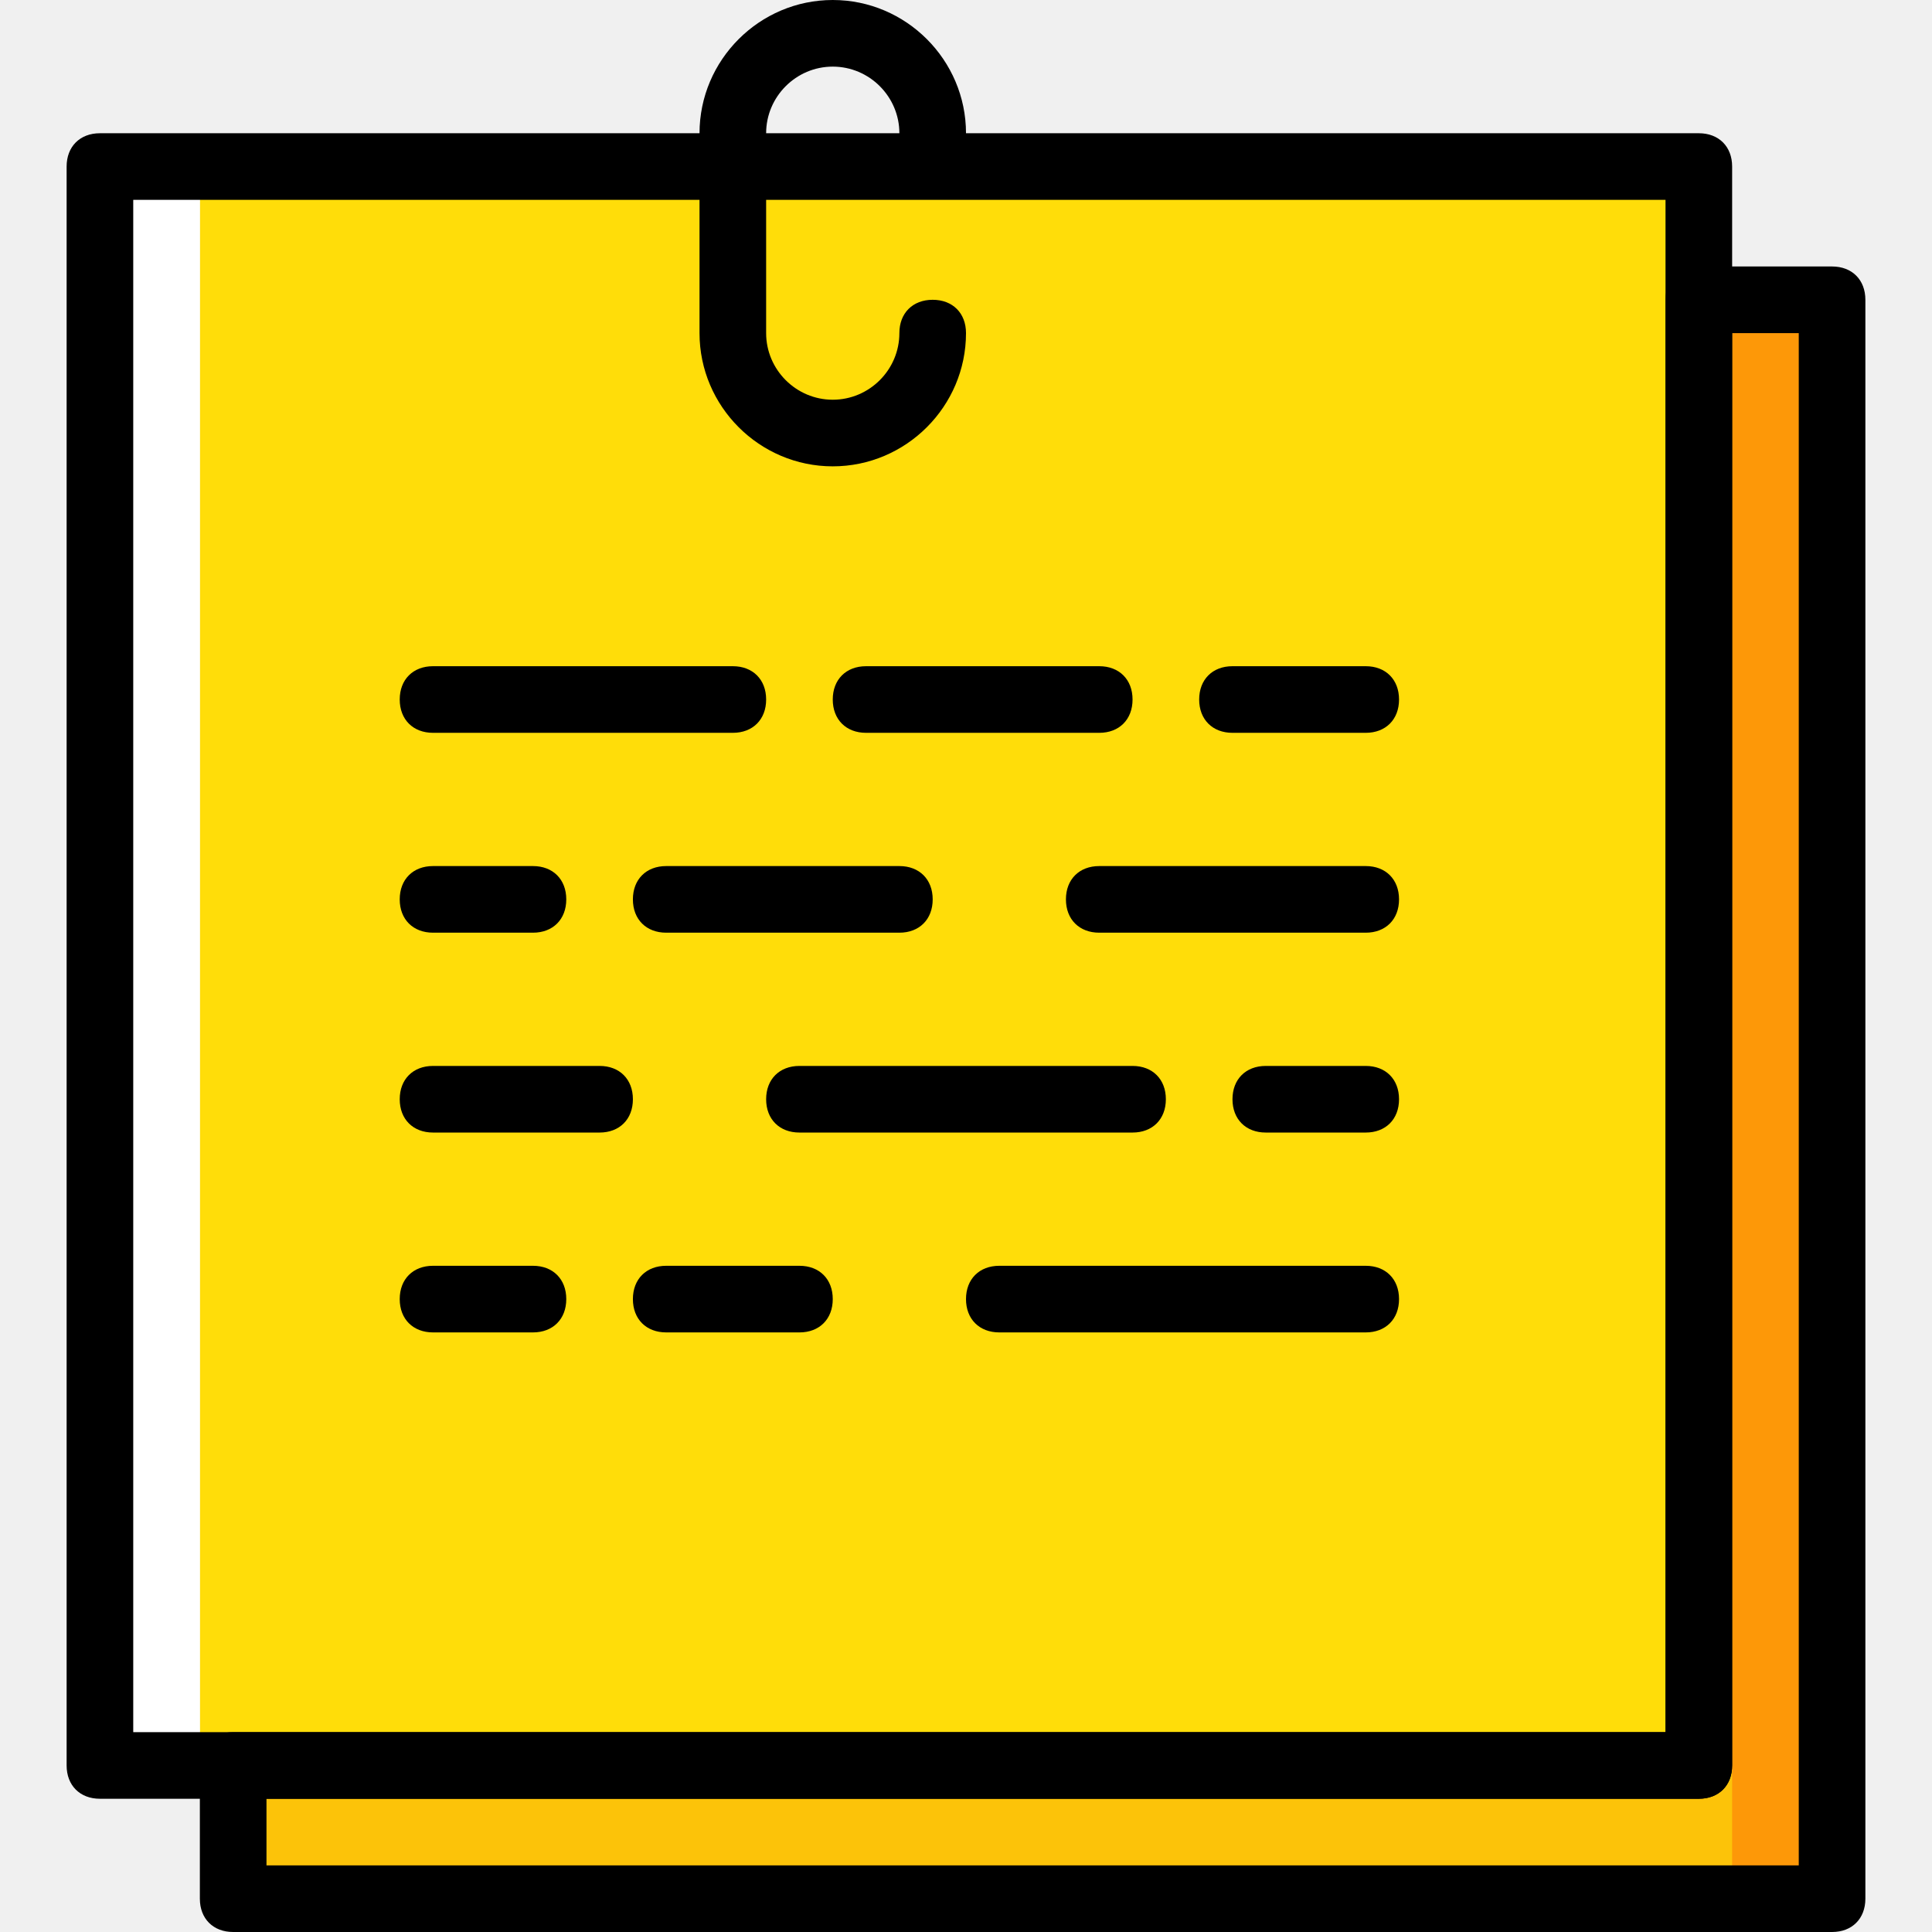
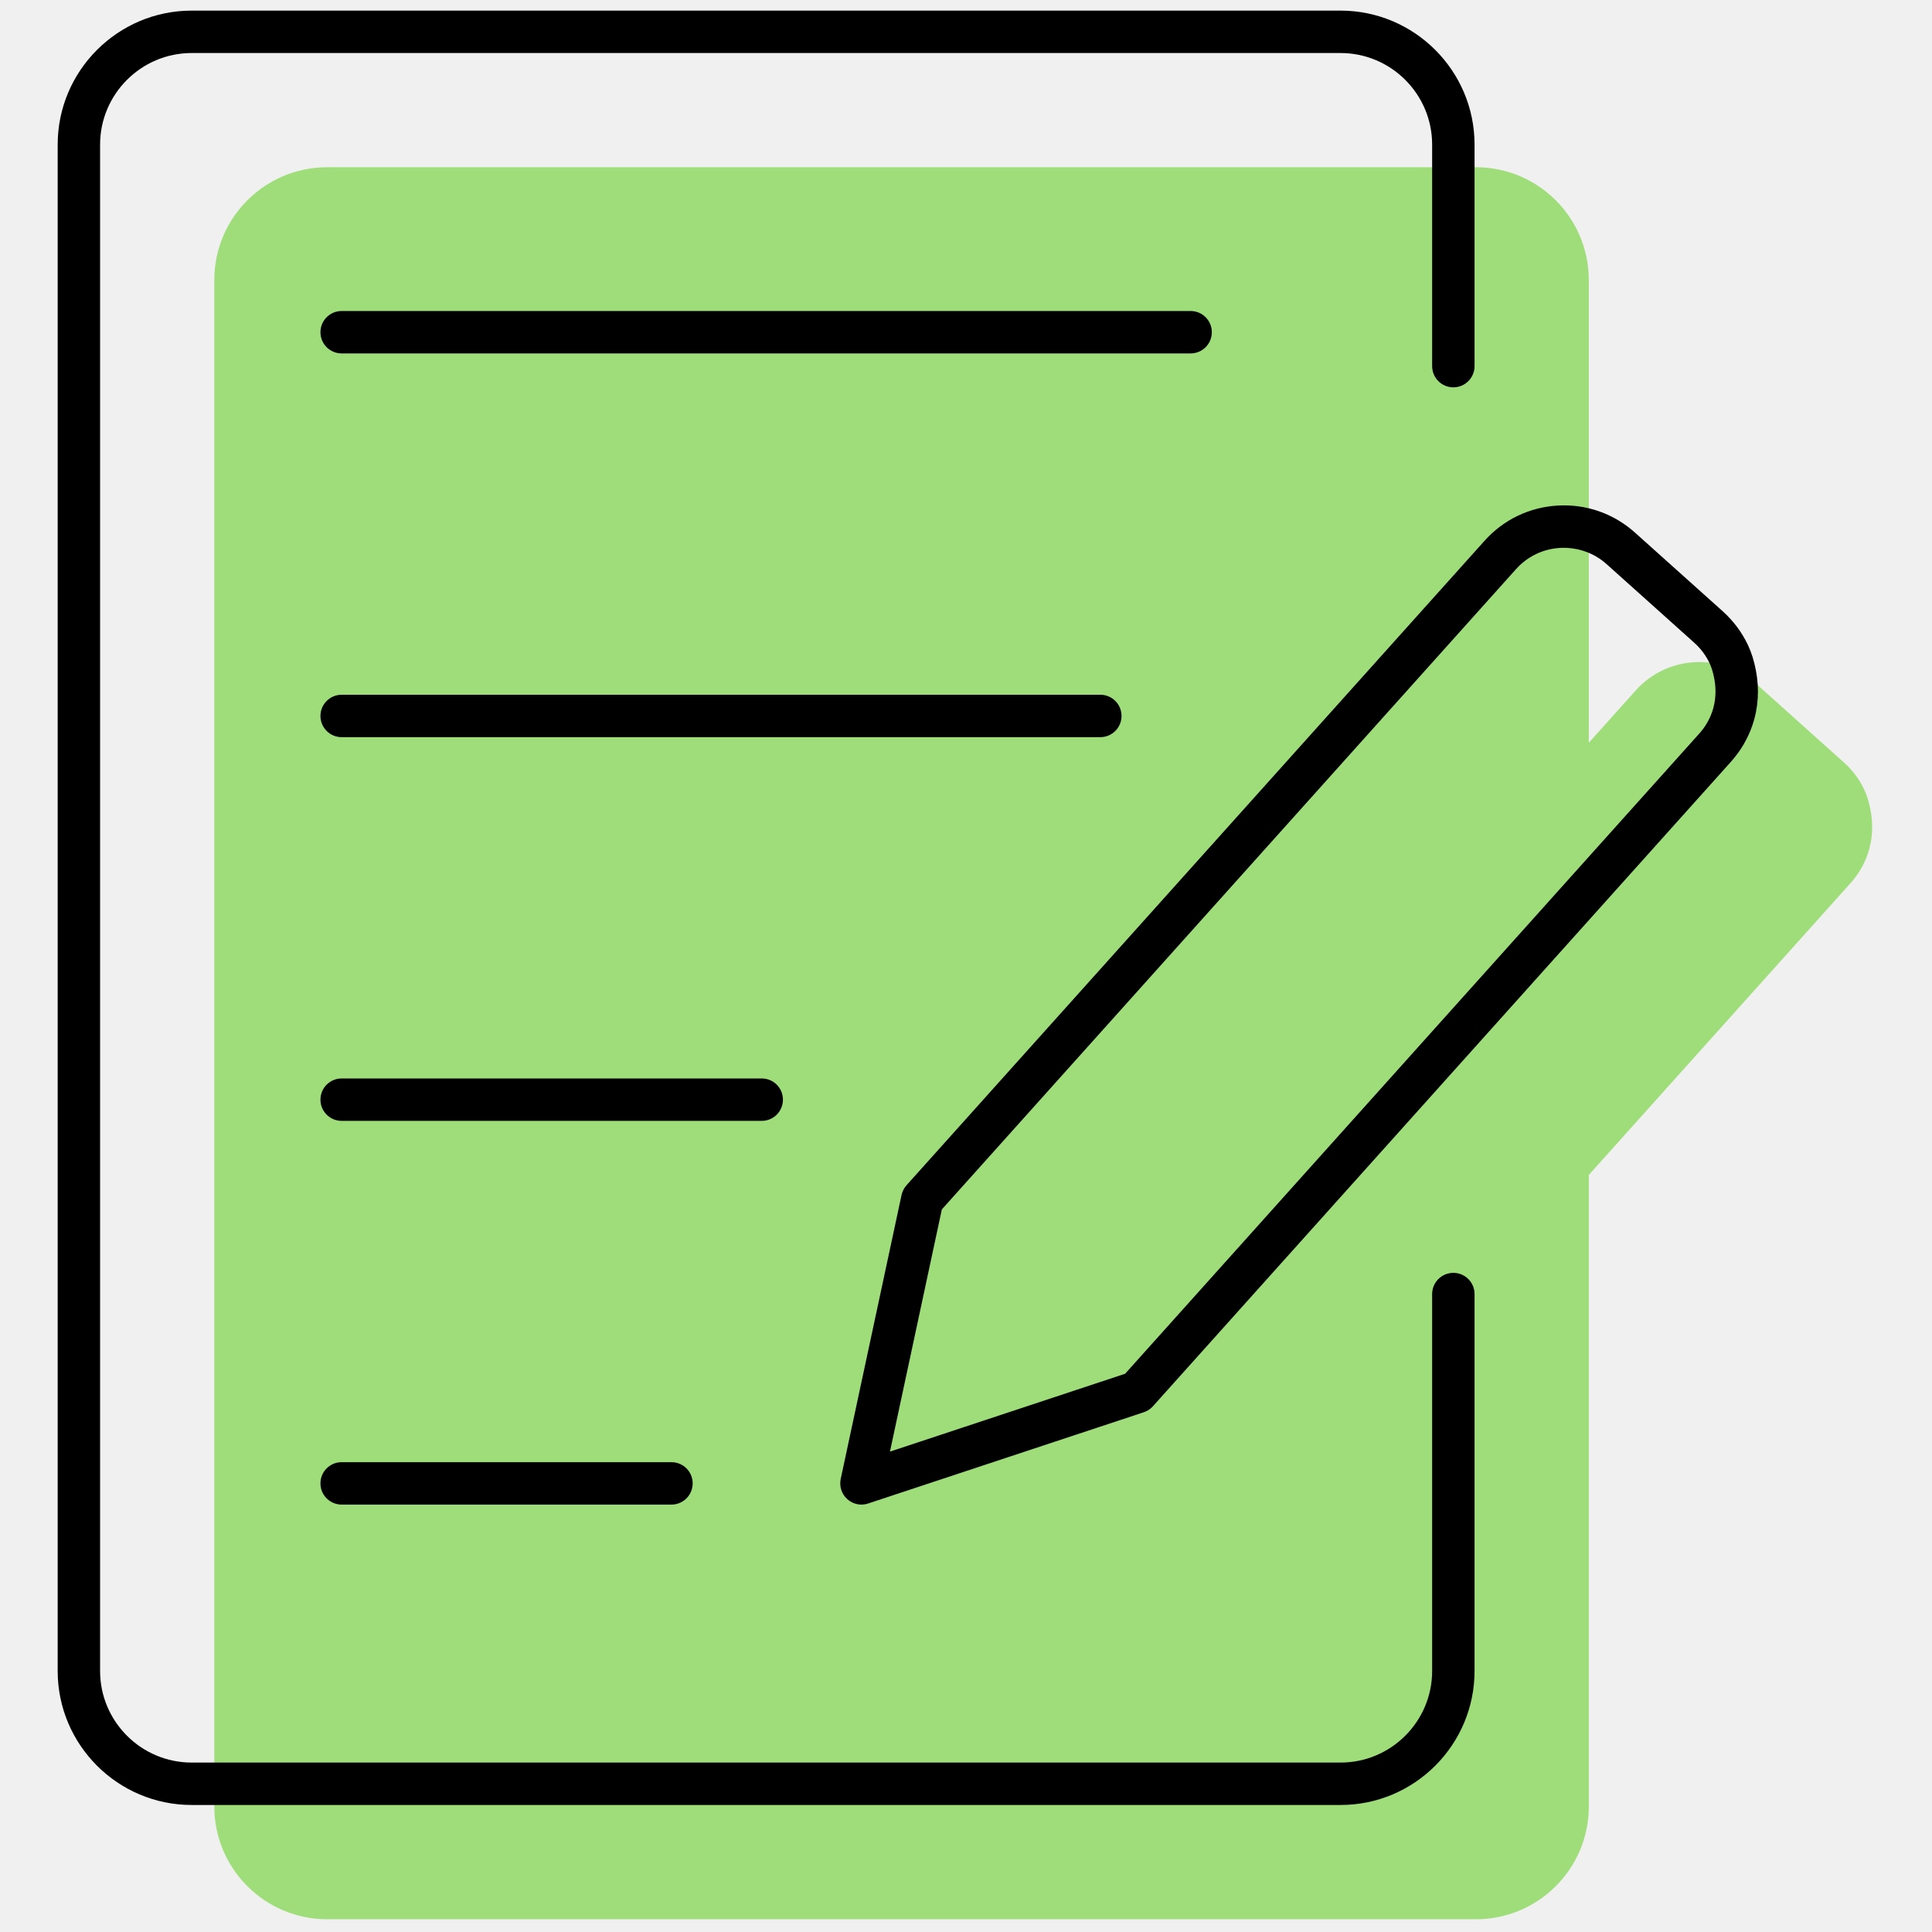
- <svg xmlns="http://www.w3.org/2000/svg" height="800px" width="800px" version="1.1" id="Layer_1" viewBox="0 0 512 512" xml:space="preserve">
-   <g transform="translate(1 1)">
-     <polygon style="fill:#FFDD09;" points="51.966,466.862 449.207,466.862 449.207,43.138 51.966,43.138  " />
-     <polygon style="fill:#FFFFFF;" points="25.483,466.862 51.966,466.862 51.966,43.138 25.483,43.138  " />
-     <polygon style="fill:#FD9808;" points="449.207,78.448 449.207,466.862 60.793,466.862 60.793,502.172 484.517,502.172    484.517,78.448  " />
-     <polygon style="fill:#FCC309;" points="60.793,502.172 458.034,502.172 458.034,466.862 60.793,466.862  " />
-     <path d="M449.207,475.69H25.483c-5.297,0-8.828-3.531-8.828-8.828V43.138c0-5.297,3.531-8.828,8.828-8.828h423.724   c5.297,0,8.828,3.531,8.828,8.828v423.724C458.034,472.159,454.503,475.69,449.207,475.69z M34.31,458.034h406.069V51.966H34.31   V458.034z" />
-     <path d="M484.517,511H60.793c-5.297,0-8.828-3.531-8.828-8.828v-35.31c0-5.297,3.531-8.828,8.828-8.828h379.586V78.448   c0-5.297,3.531-8.828,8.828-8.828h35.31c5.297,0,8.828,3.531,8.828,8.828v423.724C493.345,507.469,489.814,511,484.517,511z    M69.621,493.345H475.69V87.276h-17.655v379.586c0,5.297-3.531,8.828-8.828,8.828H69.621V493.345z" />
-     <path d="M219.69,122.586c-19.421,0-35.31-15.89-35.31-35.31V34.31c0-19.421,15.89-35.31,35.31-35.31S255,14.89,255,34.31   c0,5.297-3.531,8.828-8.828,8.828s-8.828-3.531-8.828-8.828c0-9.71-7.945-17.655-17.655-17.655c-9.71,0-17.655,7.945-17.655,17.655   v52.966c0,9.71,7.945,17.655,17.655,17.655c9.71,0,17.655-7.945,17.655-17.655c0-5.297,3.531-8.828,8.828-8.828   S255,81.979,255,87.276C255,106.697,239.11,122.586,219.69,122.586z" />
-     <path d="M360.931,193.207h-35.31c-5.297,0-8.828-3.531-8.828-8.828s3.531-8.828,8.828-8.828h35.31c5.297,0,8.828,3.531,8.828,8.828   S366.228,193.207,360.931,193.207z" />
-     <path d="M290.31,193.207h-61.793c-5.297,0-8.828-3.531-8.828-8.828s3.531-8.828,8.828-8.828h61.793   c5.297,0,8.828,3.531,8.828,8.828S295.607,193.207,290.31,193.207z" />
-     <path d="M193.207,193.207h-79.448c-5.297,0-8.828-3.531-8.828-8.828s3.531-8.828,8.828-8.828h79.448   c5.297,0,8.828,3.531,8.828,8.828S198.503,193.207,193.207,193.207z" />
-     <path d="M360.931,246.172H290.31c-5.297,0-8.828-3.531-8.828-8.828s3.531-8.828,8.828-8.828h70.621   c5.297,0,8.828,3.531,8.828,8.828S366.228,246.172,360.931,246.172z" />
-     <path d="M237.345,246.172h-61.793c-5.297,0-8.828-3.531-8.828-8.828s3.531-8.828,8.828-8.828h61.793   c5.297,0,8.828,3.531,8.828,8.828S242.641,246.172,237.345,246.172z" />
-     <path d="M140.241,246.172h-26.483c-5.297,0-8.828-3.531-8.828-8.828s3.531-8.828,8.828-8.828h26.483   c5.297,0,8.828,3.531,8.828,8.828S145.538,246.172,140.241,246.172z" />
-     <path d="M360.931,299.138h-26.483c-5.297,0-8.828-3.531-8.828-8.828s3.531-8.828,8.828-8.828h26.483   c5.297,0,8.828,3.531,8.828,8.828S366.228,299.138,360.931,299.138z" />
-     <path d="M299.138,299.138h-88.276c-5.297,0-8.828-3.531-8.828-8.828s3.531-8.828,8.828-8.828h88.276   c5.297,0,8.828,3.531,8.828,8.828S304.434,299.138,299.138,299.138z" />
-     <path d="M157.897,299.138h-44.138c-5.297,0-8.828-3.531-8.828-8.828s3.531-8.828,8.828-8.828h44.138   c5.297,0,8.828,3.531,8.828,8.828S163.193,299.138,157.897,299.138z" />
-     <path d="M360.931,352.103h-97.103c-5.297,0-8.828-3.531-8.828-8.828s3.531-8.828,8.828-8.828h97.103   c5.297,0,8.828,3.531,8.828,8.828S366.228,352.103,360.931,352.103z" />
-     <path d="M210.862,352.103h-35.31c-5.297,0-8.828-3.531-8.828-8.828s3.531-8.828,8.828-8.828h35.31c5.297,0,8.828,3.531,8.828,8.828   S216.159,352.103,210.862,352.103z" />
-     <path d="M140.241,352.103h-26.483c-5.297,0-8.828-3.531-8.828-8.828s3.531-8.828,8.828-8.828h26.483   c5.297,0,8.828,3.531,8.828,8.828S145.538,352.103,140.241,352.103z" />
+ <svg xmlns="http://www.w3.org/2000/svg" version="1.1" width="256" height="256" viewBox="0 0 256 256" xml:space="preserve">
+   <g style="stroke: none; stroke-width: 0; stroke-dasharray: none; stroke-linecap: butt; stroke-linejoin: miter; stroke-miterlimit: 10; fill: none; fill-rule: nonzero; opacity: 1;" transform="translate(1.406593 1.406593) scale(2.81 2.81)">
+     <path d="M 87.702 37.685 c -0.063 -0.324 -0.151 -0.644 -0.293 -0.946 c -0.111 -0.237 -0.247 -0.464 -0.406 -0.679 c -0.159 -0.215 -0.342 -0.417 -0.549 -0.602 l -4.138 -3.711 c -1.655 -1.484 -4.199 -1.346 -5.684 0.309 l -2.213 2.467 V 12.707 c 0 -2.938 -2.382 -5.321 -5.321 -5.321 H 14.926 c -2.938 0 -5.321 2.382 -5.321 5.321 v 71.973 c 0 2.938 2.382 5.321 5.321 5.321 h 54.173 c 2.938 0 5.321 -2.382 5.321 -5.321 V 54.903 l 5.945 -6.628 l 6.398 -7.134 c 0.185 -0.207 0.346 -0.428 0.481 -0.658 c 0.135 -0.231 0.245 -0.472 0.33 -0.719 C 87.804 39.091 87.836 38.374 87.702 37.685 z" style="stroke: none; stroke-width: 1; stroke-dasharray: none; stroke-linecap: butt; stroke-linejoin: miter; stroke-miterlimit: 10; fill: rgb(159,221,122); fill-rule: nonzero; opacity: 1;" transform=" matrix(1 0 0 1 0 0) " stroke-linecap="round" />
+     <path d="M 40.121 70.448 c -0.243 0 -0.481 -0.089 -0.667 -0.256 c -0.267 -0.239 -0.385 -0.604 -0.311 -0.954 l 2.869 -13.389 c 0.037 -0.17 0.117 -0.328 0.233 -0.458 l 27.257 -30.39 c 0.896 -1 2.127 -1.59 3.467 -1.663 c 1.342 -0.073 2.629 0.38 3.629 1.277 l 4.138 3.71 c 0.255 0.23 0.484 0.482 0.685 0.752 c 0.196 0.265 0.367 0.55 0.507 0.848 c 0.163 0.349 0.284 0.735 0.37 1.183 c 0.172 0.884 0.115 1.781 -0.165 2.593 c -0.107 0.313 -0.247 0.617 -0.413 0.9 c -0.169 0.289 -0.371 0.566 -0.599 0.82 L 53.864 65.813 c -0.116 0.13 -0.265 0.227 -0.43 0.281 l -12.999 4.303 C 40.332 70.432 40.227 70.448 40.121 70.448 z M 43.912 56.529 L 41.465 67.95 l 11.089 -3.671 l 27.078 -30.192 c 0.138 -0.153 0.259 -0.32 0.361 -0.495 c 0.1 -0.171 0.183 -0.352 0.247 -0.54 c 0.166 -0.482 0.198 -1.022 0.094 -1.563 c 0 0 0 0 0 -0.001 c -0.056 -0.284 -0.126 -0.517 -0.218 -0.712 c -0.083 -0.177 -0.186 -0.348 -0.304 -0.508 c -0.12 -0.163 -0.26 -0.315 -0.414 -0.455 l -4.137 -3.709 c -0.601 -0.54 -1.38 -0.807 -2.184 -0.769 c -0.808 0.044 -1.549 0.399 -2.088 1 L 43.912 56.529 z M 53.12 65.146 h 0.01 H 53.12 z" style="stroke: none; stroke-width: 1; stroke-dasharray: none; stroke-linecap: butt; stroke-linejoin: miter; stroke-miterlimit: 10; fill: rgb(0,0,0); fill-rule: nonzero; opacity: 1;" transform=" matrix(1 0 0 1 0 0) " stroke-linecap="round" />
+     <path d="M 62.713 84.613 H 8.539 c -3.485 0 -6.32 -2.835 -6.32 -6.32 V 6.32 C 2.219 2.835 5.055 0 8.539 0 h 54.173 c 3.485 0 6.32 2.835 6.32 6.32 v 10.444 c 0 0.552 -0.447 1 -1 1 s -1 -0.448 -1 -1 V 6.32 c 0 -2.382 -1.938 -4.32 -4.32 -4.32 H 8.539 c -2.382 0 -4.32 1.938 -4.32 4.32 v 71.973 c 0 2.382 1.938 4.32 4.32 4.32 h 54.173 c 2.382 0 4.32 -1.938 4.32 -4.32 V 60.521 c 0 -0.553 0.447 -1 1 -1 s 1 0.447 1 1 v 17.771 C 69.033 81.778 66.198 84.613 62.713 84.613 z" style="stroke: none; stroke-width: 1; stroke-dasharray: none; stroke-linecap: butt; stroke-linejoin: miter; stroke-miterlimit: 10; fill: rgb(0,0,0); fill-rule: nonzero; opacity: 1;" transform=" matrix(1 0 0 1 0 0) " stroke-linecap="round" />
+     <path d="M 55.643 16.165 H 15.61 c -0.552 0 -1 -0.448 -1 -1 s 0.448 -1 1 -1 h 40.033 c 0.553 0 1 0.448 1 1 S 56.195 16.165 55.643 16.165 z" style="stroke: none; stroke-width: 1; stroke-dasharray: none; stroke-linecap: butt; stroke-linejoin: miter; stroke-miterlimit: 10; fill: rgb(0,0,0); fill-rule: nonzero; opacity: 1;" transform=" matrix(1 0 0 1 0 0) " stroke-linecap="round" />
+     <path d="M 51.385 34.26 H 15.61 c -0.552 0 -1 -0.448 -1 -1 s 0.448 -1 1 -1 h 35.775 c 0.553 0 1 0.448 1 1 S 51.937 34.26 51.385 34.26 z" style="stroke: none; stroke-width: 1; stroke-dasharray: none; stroke-linecap: butt; stroke-linejoin: miter; stroke-miterlimit: 10; fill: rgb(0,0,0); fill-rule: nonzero; opacity: 1;" transform=" matrix(1 0 0 1 0 0) " stroke-linecap="round" />
+     <path d="M 35.419 52.354 H 15.61 c -0.552 0 -1 -0.447 -1 -1 s 0.448 -1 1 -1 h 19.809 c 0.552 0 1 0.447 1 1 S 35.971 52.354 35.419 52.354 z" style="stroke: none; stroke-width: 1; stroke-dasharray: none; stroke-linecap: butt; stroke-linejoin: miter; stroke-miterlimit: 10; fill: rgb(0,0,0); fill-rule: nonzero; opacity: 1;" transform=" matrix(1 0 0 1 0 0) " stroke-linecap="round" />
+     <path d="M 31.162 70.448 H 15.61 c -0.552 0 -1 -0.447 -1 -1 s 0.448 -1 1 -1 h 15.552 c 0.552 0 1 0.447 1 1 S 31.714 70.448 31.162 70.448 z" style="stroke: none; stroke-width: 1; stroke-dasharray: none; stroke-linecap: butt; stroke-linejoin: miter; stroke-miterlimit: 10; fill: rgb(0,0,0); fill-rule: nonzero; opacity: 1;" transform=" matrix(1 0 0 1 0 0) " stroke-linecap="round" />
  </g>
</svg>
